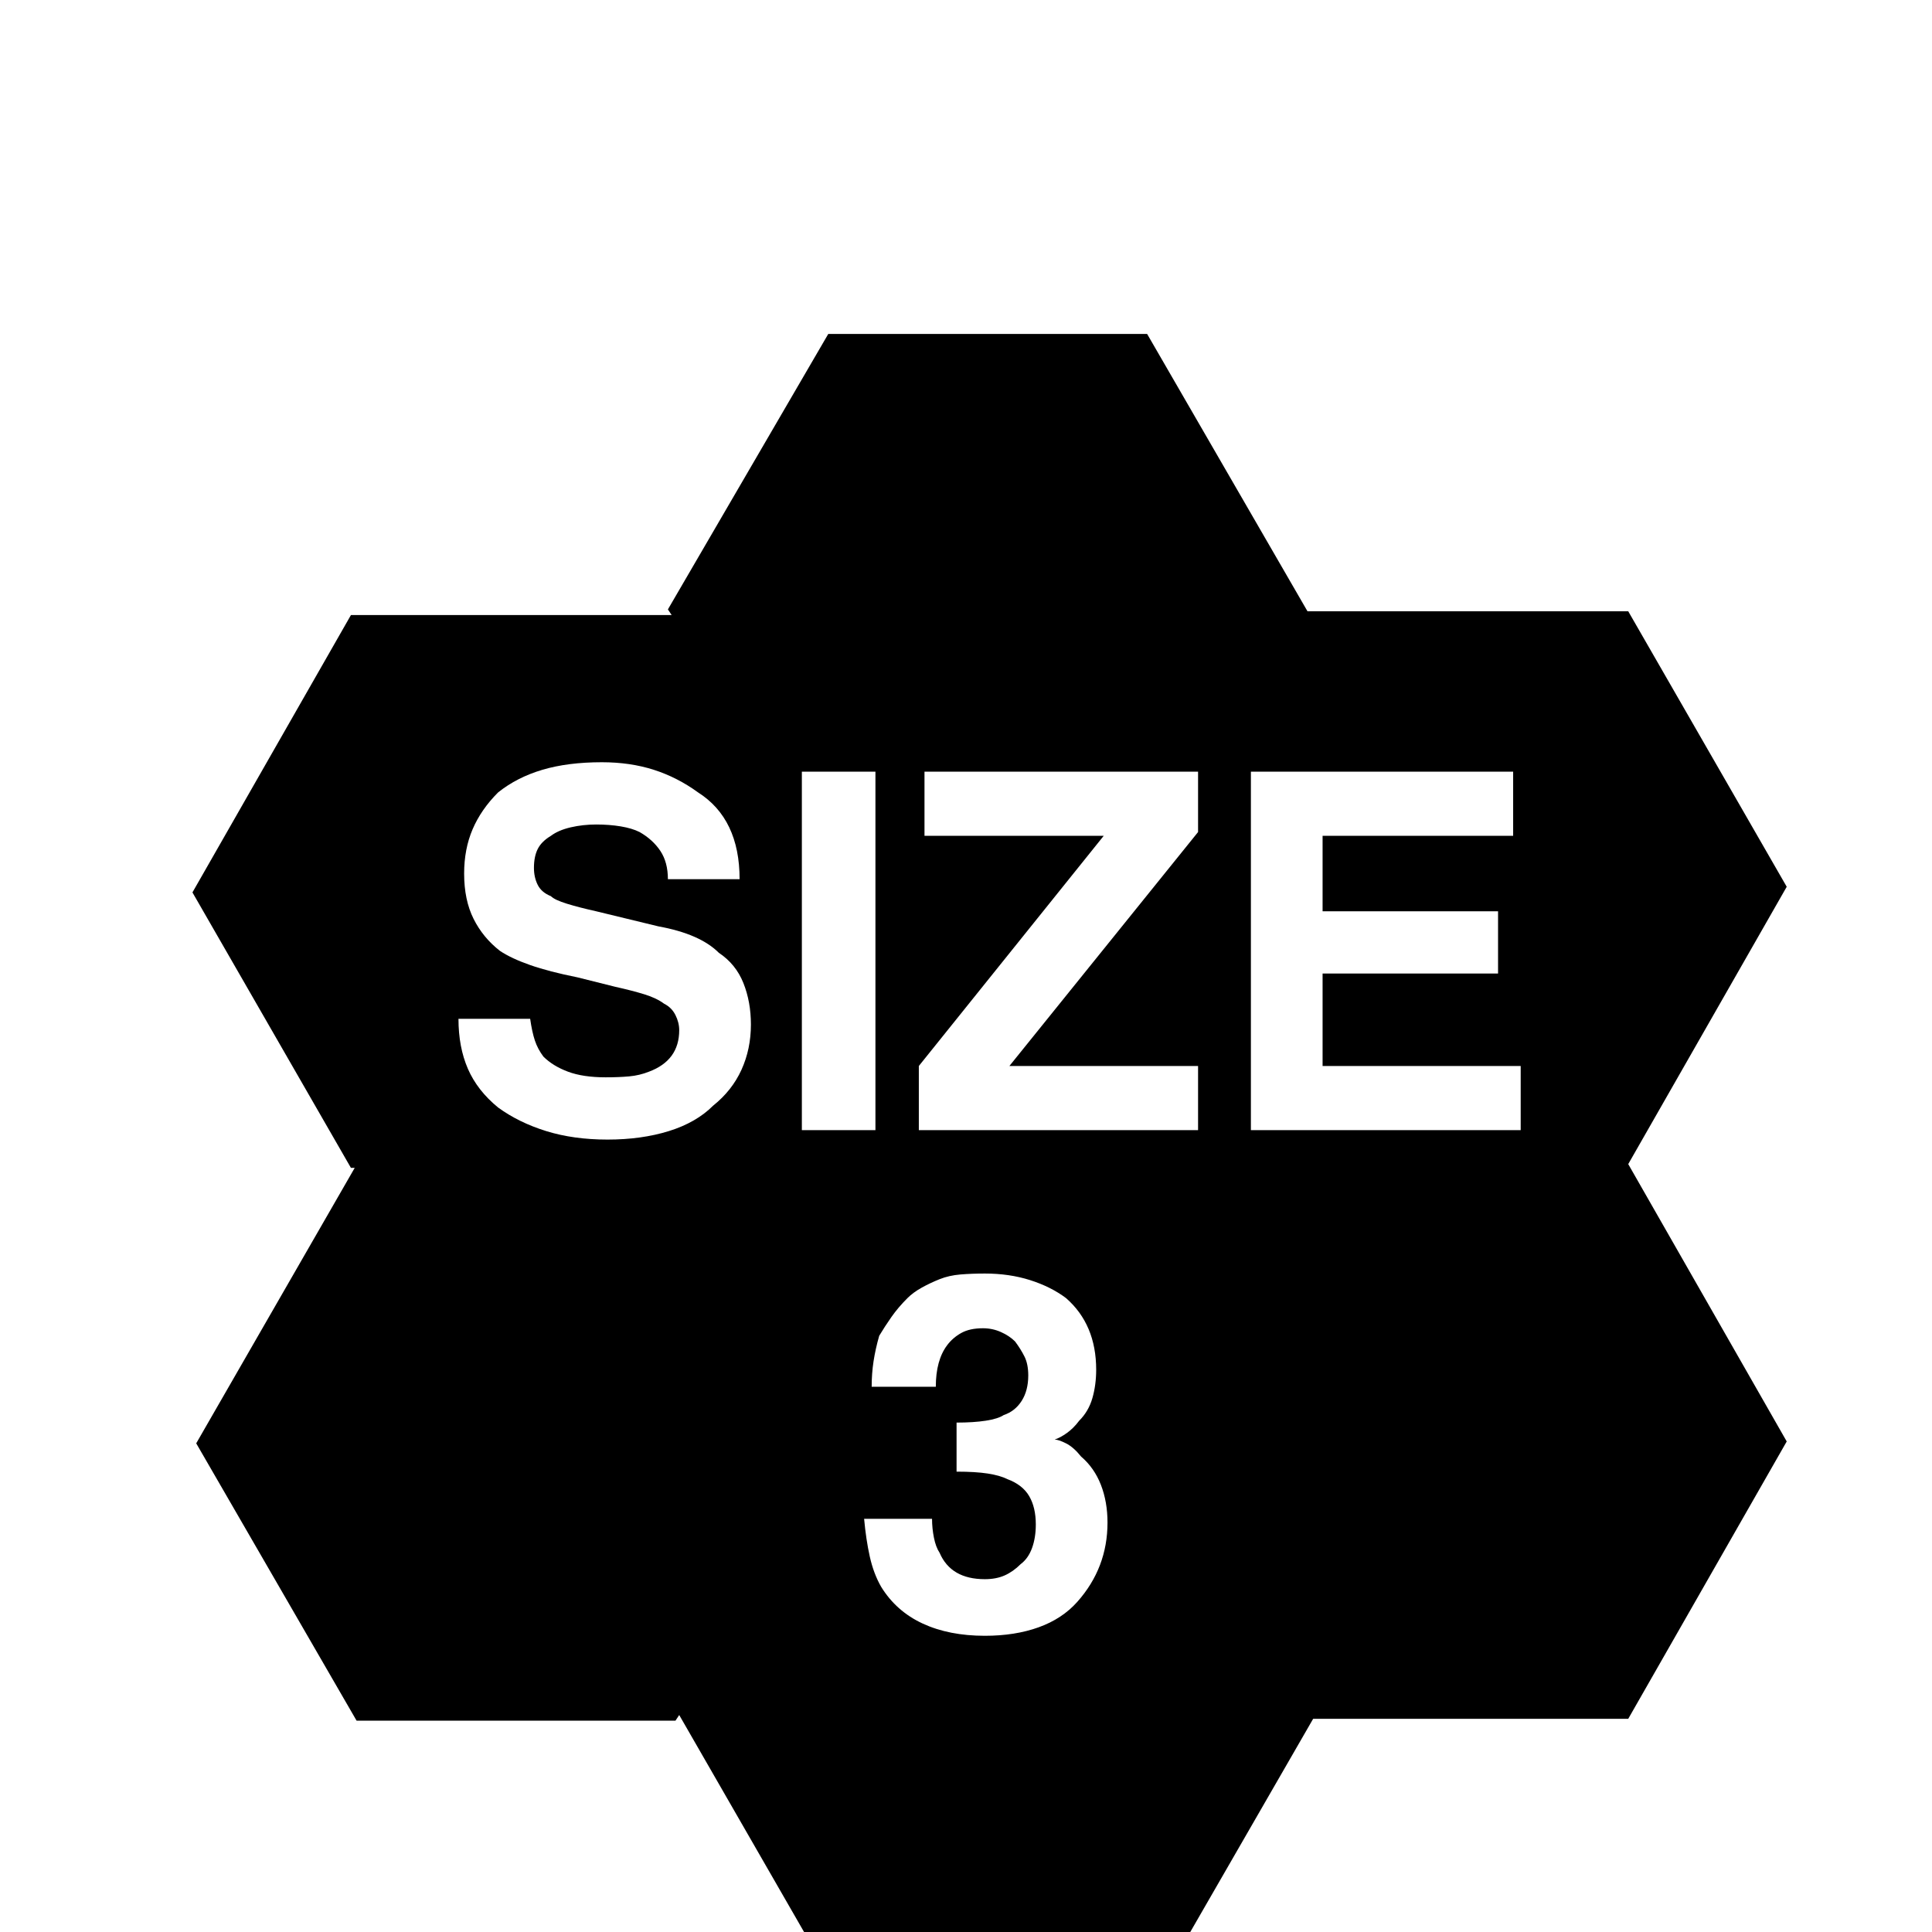
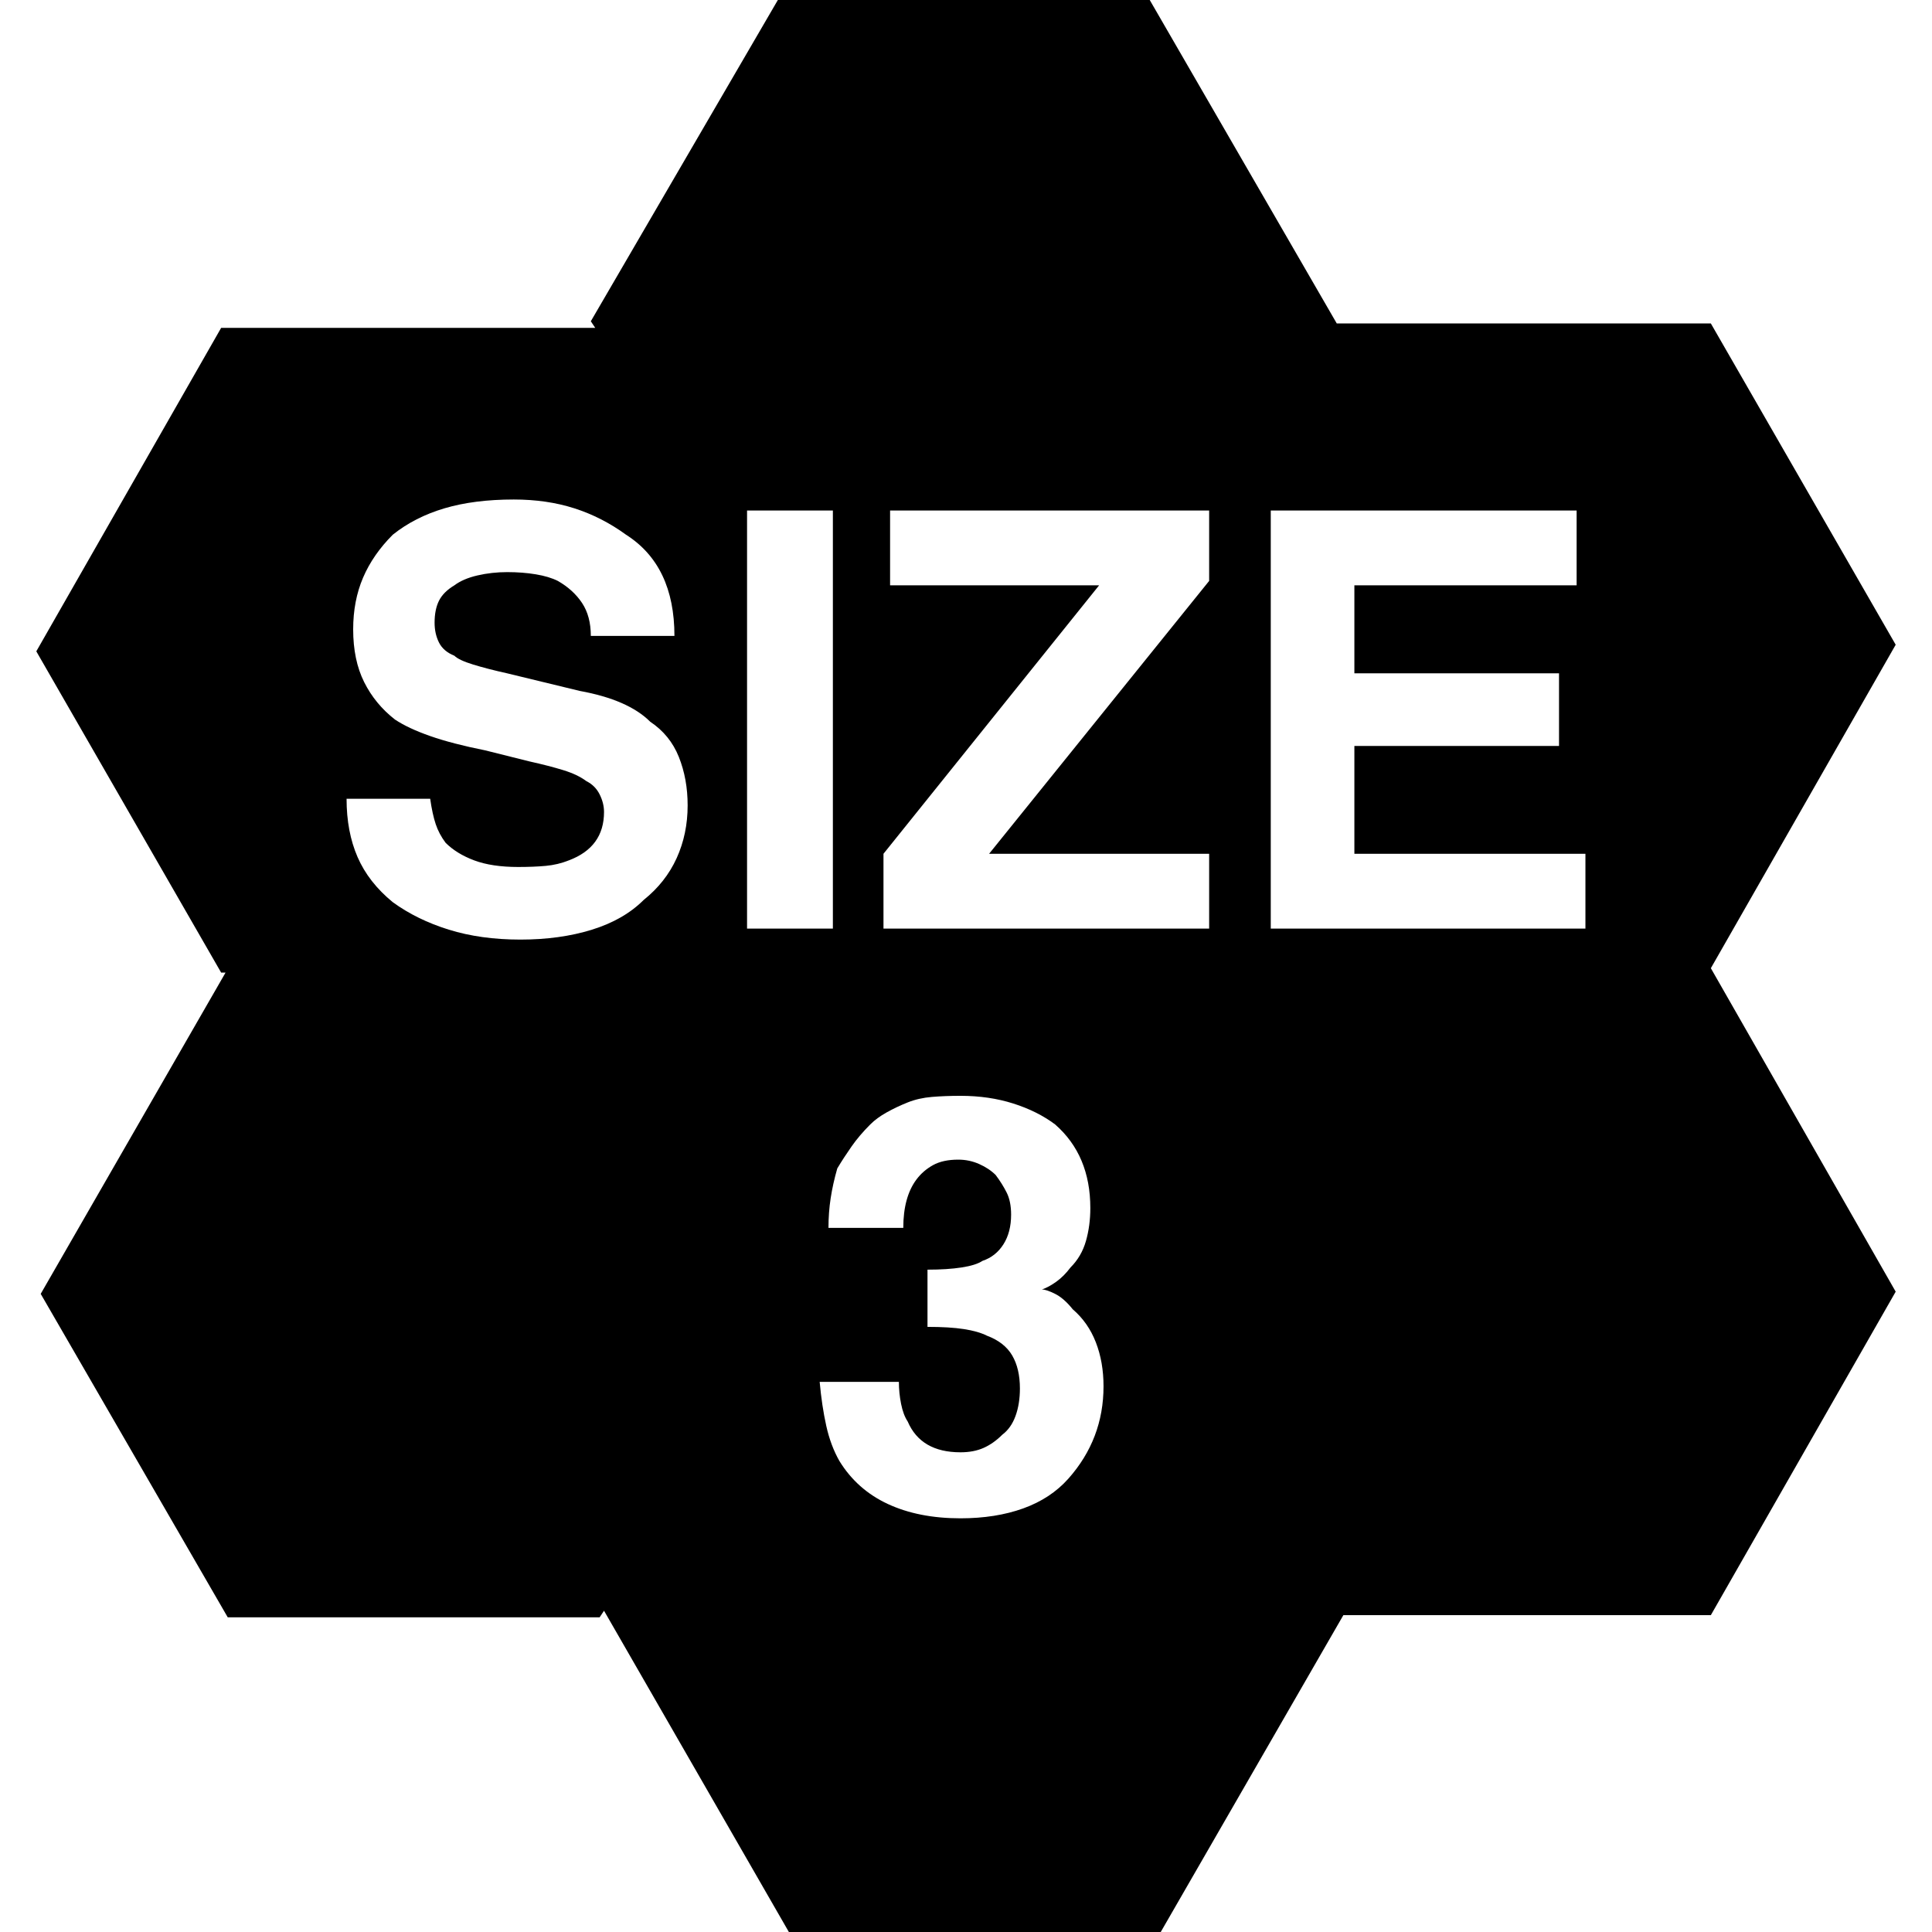
- <svg xmlns="http://www.w3.org/2000/svg" version="1.1" viewBox="0 -64 1024 1024" width="512" height="512">
-   <g transform="matrix(1 0 0 -1 0 960)">
-     <path fill="currentColor" d="M693 700h170l84 -146l-84 -147l84 -147l-84 -147h-167l-83 -144h-169l-84 146l-2 -3h-169l-85 147l84 146h-2l-84 146l84 147h170l-2 3l85 146h169zM243 484q0 -15 5 -26.5t16 -20.5q11 -8 25.5 -12.5t32.5 -4.5t32.5 4.5t23.5 13.5q10 8 15 19t5 24q0 12 -4 22t-13 16 q-5 5 -13 8.5t-19 5.5l-33 8q-9 2 -15.5 4t-8.5 4q-5 2 -7 6t-2 9q0 6 2 10t7 7q4 3 10.5 4.5t13.5 1.5t13 -1t10 -3q7 -4 11 -10t4 -15h38q0 16 -5.5 27.5t-16.5 18.5q-11 8 -23.5 12t-27.5 4q-18 0 -31.5 -4t-23.5 -12q-9 -9 -13.5 -19.5t-4.5 -23.5q0 -14 5 -24t14 -17 q6 -4 16 -7.5t25 -6.5l20 -5q9 -2 15.5 -4t10.5 -5q4 -2 6 -6t2 -8q0 -8 -4 -13.5t-12 -8.5q-5 -2 -10.5 -2.5t-12.5 -0.5q-12 0 -20 3t-13 8q-3 4 -4.5 8.5t-2.5 11.5h-38zM425 425h39v190h-39v-190zM487 425h148v34h-100l100 124v32h-145v-34h95l-98 -122v-34zM802 615 h-139v-190h143v34h-105v49h93v33h-93v40h101v34zM458 219q1 -11 3 -20t6 -16q8 -13 22 -19.5t33 -6.5q16 0 28.5 4.5t20.5 13.5t12 19.5t4 22.5q0 11 -3.5 20t-10.5 15q-4 5 -8 7t-6 2q3 1 6.5 3.5t6.5 6.5q5 5 7 12t2 15q0 12 -4 21.5t-12 16.5q-8 6 -19 9.5t-24 3.5 q-7 0 -13 -0.5t-11 -2.5t-9.5 -4.5t-7.5 -5.5q-5 -5 -8.5 -10t-6.5 -10q-2 -7 -3 -13.5t-1 -13.5h34q0 7 1.5 12.5t4.5 9.5t7.5 6.5t11.5 2.5q5 0 9.5 -2t7.5 -5q3 -4 5 -8t2 -10q0 -8 -3.5 -13.5t-9.5 -7.5q-3 -2 -9.5 -3t-15.5 -1v-26q10 0 16.5 -1t10.5 -3q8 -3 11.5 -9 t3.5 -15q0 -7 -2 -12.5t-6 -8.5q-4 -4 -8.5 -6t-10.5 -2q-9 0 -15 3.5t-9 10.5q-2 3 -3 8t-1 10h-36z" />
+ <svg xmlns="http://www.w3.org/2000/svg" width="100%" height="100%" viewBox="0 0 32 32" version="1.1" xml:space="preserve" style="fill-rule:evenodd;clip-rule:evenodd;stroke-linejoin:round;stroke-miterlimit:2;">
+   <g transform="matrix(0.0728929,0,0,-0.0728929,-3.11617,33.2027)">
+     <path d="M346.5,382L431.5,382L473.5,309L431.5,235.5L473.5,162L431.5,88.5L348,88.5L306.5,16.5L222,16.5L180,89.5L179,88L94.5,88L52,161.5L94,234.5L93,234.5L51,307.5L93,381L178,381L177,382.5L219.5,455.5L304,455.5L346.5,382ZM121.5,274C121.5,269 122.333,264.583 124,260.75C125.667,256.917 128.333,253.5 132,250.5C135.667,247.833 139.917,245.75 144.75,244.25C149.583,242.75 155,242 161,242C167,242 172.417,242.75 177.25,244.25C182.083,245.75 186,248 189,251C192.333,253.667 194.833,256.833 196.5,260.5C198.167,264.167 199,268.167 199,272.5C199,276.5 198.333,280.167 197,283.5C195.667,286.833 193.5,289.5 190.5,291.5C188.833,293.167 186.667,294.583 184,295.75C181.333,296.917 178.167,297.833 174.5,298.5L158,302.5C155,303.167 152.417,303.833 150.25,304.5C148.083,305.167 146.667,305.833 146,306.5C144.333,307.167 143.167,308.167 142.5,309.5C141.833,310.833 141.5,312.333 141.5,314C141.5,316 141.833,317.667 142.5,319C143.167,320.333 144.333,321.5 146,322.5C147.333,323.5 149.083,324.25 151.25,324.75C153.417,325.25 155.667,325.5 158,325.5C160.333,325.5 162.5,325.333 164.5,325C166.5,324.667 168.167,324.167 169.5,323.5C171.833,322.167 173.667,320.5 175,318.5C176.333,316.5 177,314 177,311L196,311C196,316.333 195.083,320.917 193.25,324.75C191.417,328.583 188.667,331.667 185,334C181.333,336.667 177.417,338.667 173.25,340C169.083,341.333 164.5,342 159.5,342C153.5,342 148.25,341.333 143.75,340C139.25,338.667 135.333,336.667 132,334C129,331 126.75,327.75 125.25,324.25C123.75,320.75 123,316.833 123,312.5C123,307.833 123.833,303.833 125.5,300.5C127.167,297.167 129.5,294.333 132.5,292C134.5,290.667 137.167,289.417 140.5,288.25C143.833,287.083 148,286 153,285L163,282.5C166,281.833 168.583,281.167 170.75,280.5C172.917,279.833 174.667,279 176,278C177.333,277.333 178.333,276.333 179,275C179.667,273.667 180,272.333 180,271C180,268.333 179.333,266.083 178,264.25C176.667,262.417 174.667,261 172,260C170.333,259.333 168.583,258.917 166.75,258.75C164.917,258.583 162.833,258.5 160.5,258.5C156.5,258.5 153.167,259 150.5,260C147.833,261 145.667,262.333 144,264C143,265.333 142.25,266.75 141.75,268.25C141.25,269.75 140.833,271.667 140.5,274L121.5,274ZM212.5,244.5L232,244.5L232,339.5L212.5,339.5L212.5,244.5ZM243.5,244.5L317.5,244.5L317.5,261.5L267.5,261.5L317.5,323.5L317.5,339.5L245,339.5L245,322.5L292.5,322.5L243.5,261.5L243.5,244.5ZM401,339.5L331.5,339.5L331.5,244.5L403,244.5L403,261.5L350.5,261.5L350.5,286L397,286L397,302.5L350.5,302.5L350.5,322.5L401,322.5L401,339.5ZM229,141.5C229.333,137.833 229.833,134.5 230.5,131.5C231.167,128.5 232.167,125.833 233.5,123.5C236.167,119.167 239.833,115.917 244.5,113.75C249.167,111.583 254.667,110.5 261,110.5C266.333,110.5 271.083,111.25 275.25,112.75C279.417,114.25 282.833,116.5 285.5,119.5C288.167,122.5 290.167,125.75 291.5,129.25C292.833,132.75 293.5,136.5 293.5,140.5C293.5,144.167 292.917,147.5 291.75,150.5C290.583,153.5 288.833,156 286.5,158C285.167,159.667 283.833,160.833 282.5,161.5C281.167,162.167 280.167,162.5 279.5,162.5C280.5,162.833 281.583,163.417 282.75,164.25C283.917,165.083 285,166.167 286,167.5C287.667,169.167 288.833,171.167 289.5,173.5C290.167,175.833 290.5,178.333 290.5,181C290.5,185 289.833,188.583 288.5,191.75C287.167,194.917 285.167,197.667 282.5,200C279.833,202 276.667,203.583 273,204.75C269.333,205.917 265.333,206.5 261,206.5C258.667,206.5 256.5,206.417 254.5,206.25C252.5,206.083 250.667,205.667 249,205C247.333,204.333 245.75,203.583 244.25,202.75C242.75,201.917 241.5,201 240.5,200C238.833,198.333 237.417,196.667 236.25,195C235.083,193.333 234,191.667 233,190C232.333,187.667 231.833,185.417 231.5,183.25C231.167,181.083 231,178.833 231,176.5L248,176.5C248,178.833 248.25,180.917 248.75,182.75C249.25,184.583 250,186.167 251,187.5C252,188.833 253.25,189.917 254.75,190.75C256.25,191.583 258.167,192 260.5,192C262.167,192 263.75,191.667 265.25,191C266.75,190.333 268,189.5 269,188.5C270,187.167 270.833,185.833 271.5,184.5C272.167,183.167 272.5,181.5 272.5,179.5C272.5,176.833 271.917,174.583 270.75,172.75C269.583,170.917 268,169.667 266,169C265,168.333 263.417,167.833 261.25,167.5C259.083,167.167 256.5,167 253.5,167L253.5,154C256.833,154 259.583,153.833 261.75,153.5C263.917,153.167 265.667,152.667 267,152C269.667,151 271.583,149.5 272.75,147.5C273.917,145.5 274.5,143 274.5,140C274.5,137.667 274.167,135.583 273.5,133.75C272.833,131.917 271.833,130.5 270.5,129.5C269.167,128.167 267.75,127.167 266.25,126.5C264.75,125.833 263,125.5 261,125.5C258,125.5 255.5,126.083 253.5,127.25C251.5,128.417 250,130.167 249,132.5C248.333,133.5 247.833,134.833 247.5,136.5C247.167,138.167 247,139.833 247,141.5L229,141.5Z" style="fill-rule:nonzero;" />
  </g>
</svg>
